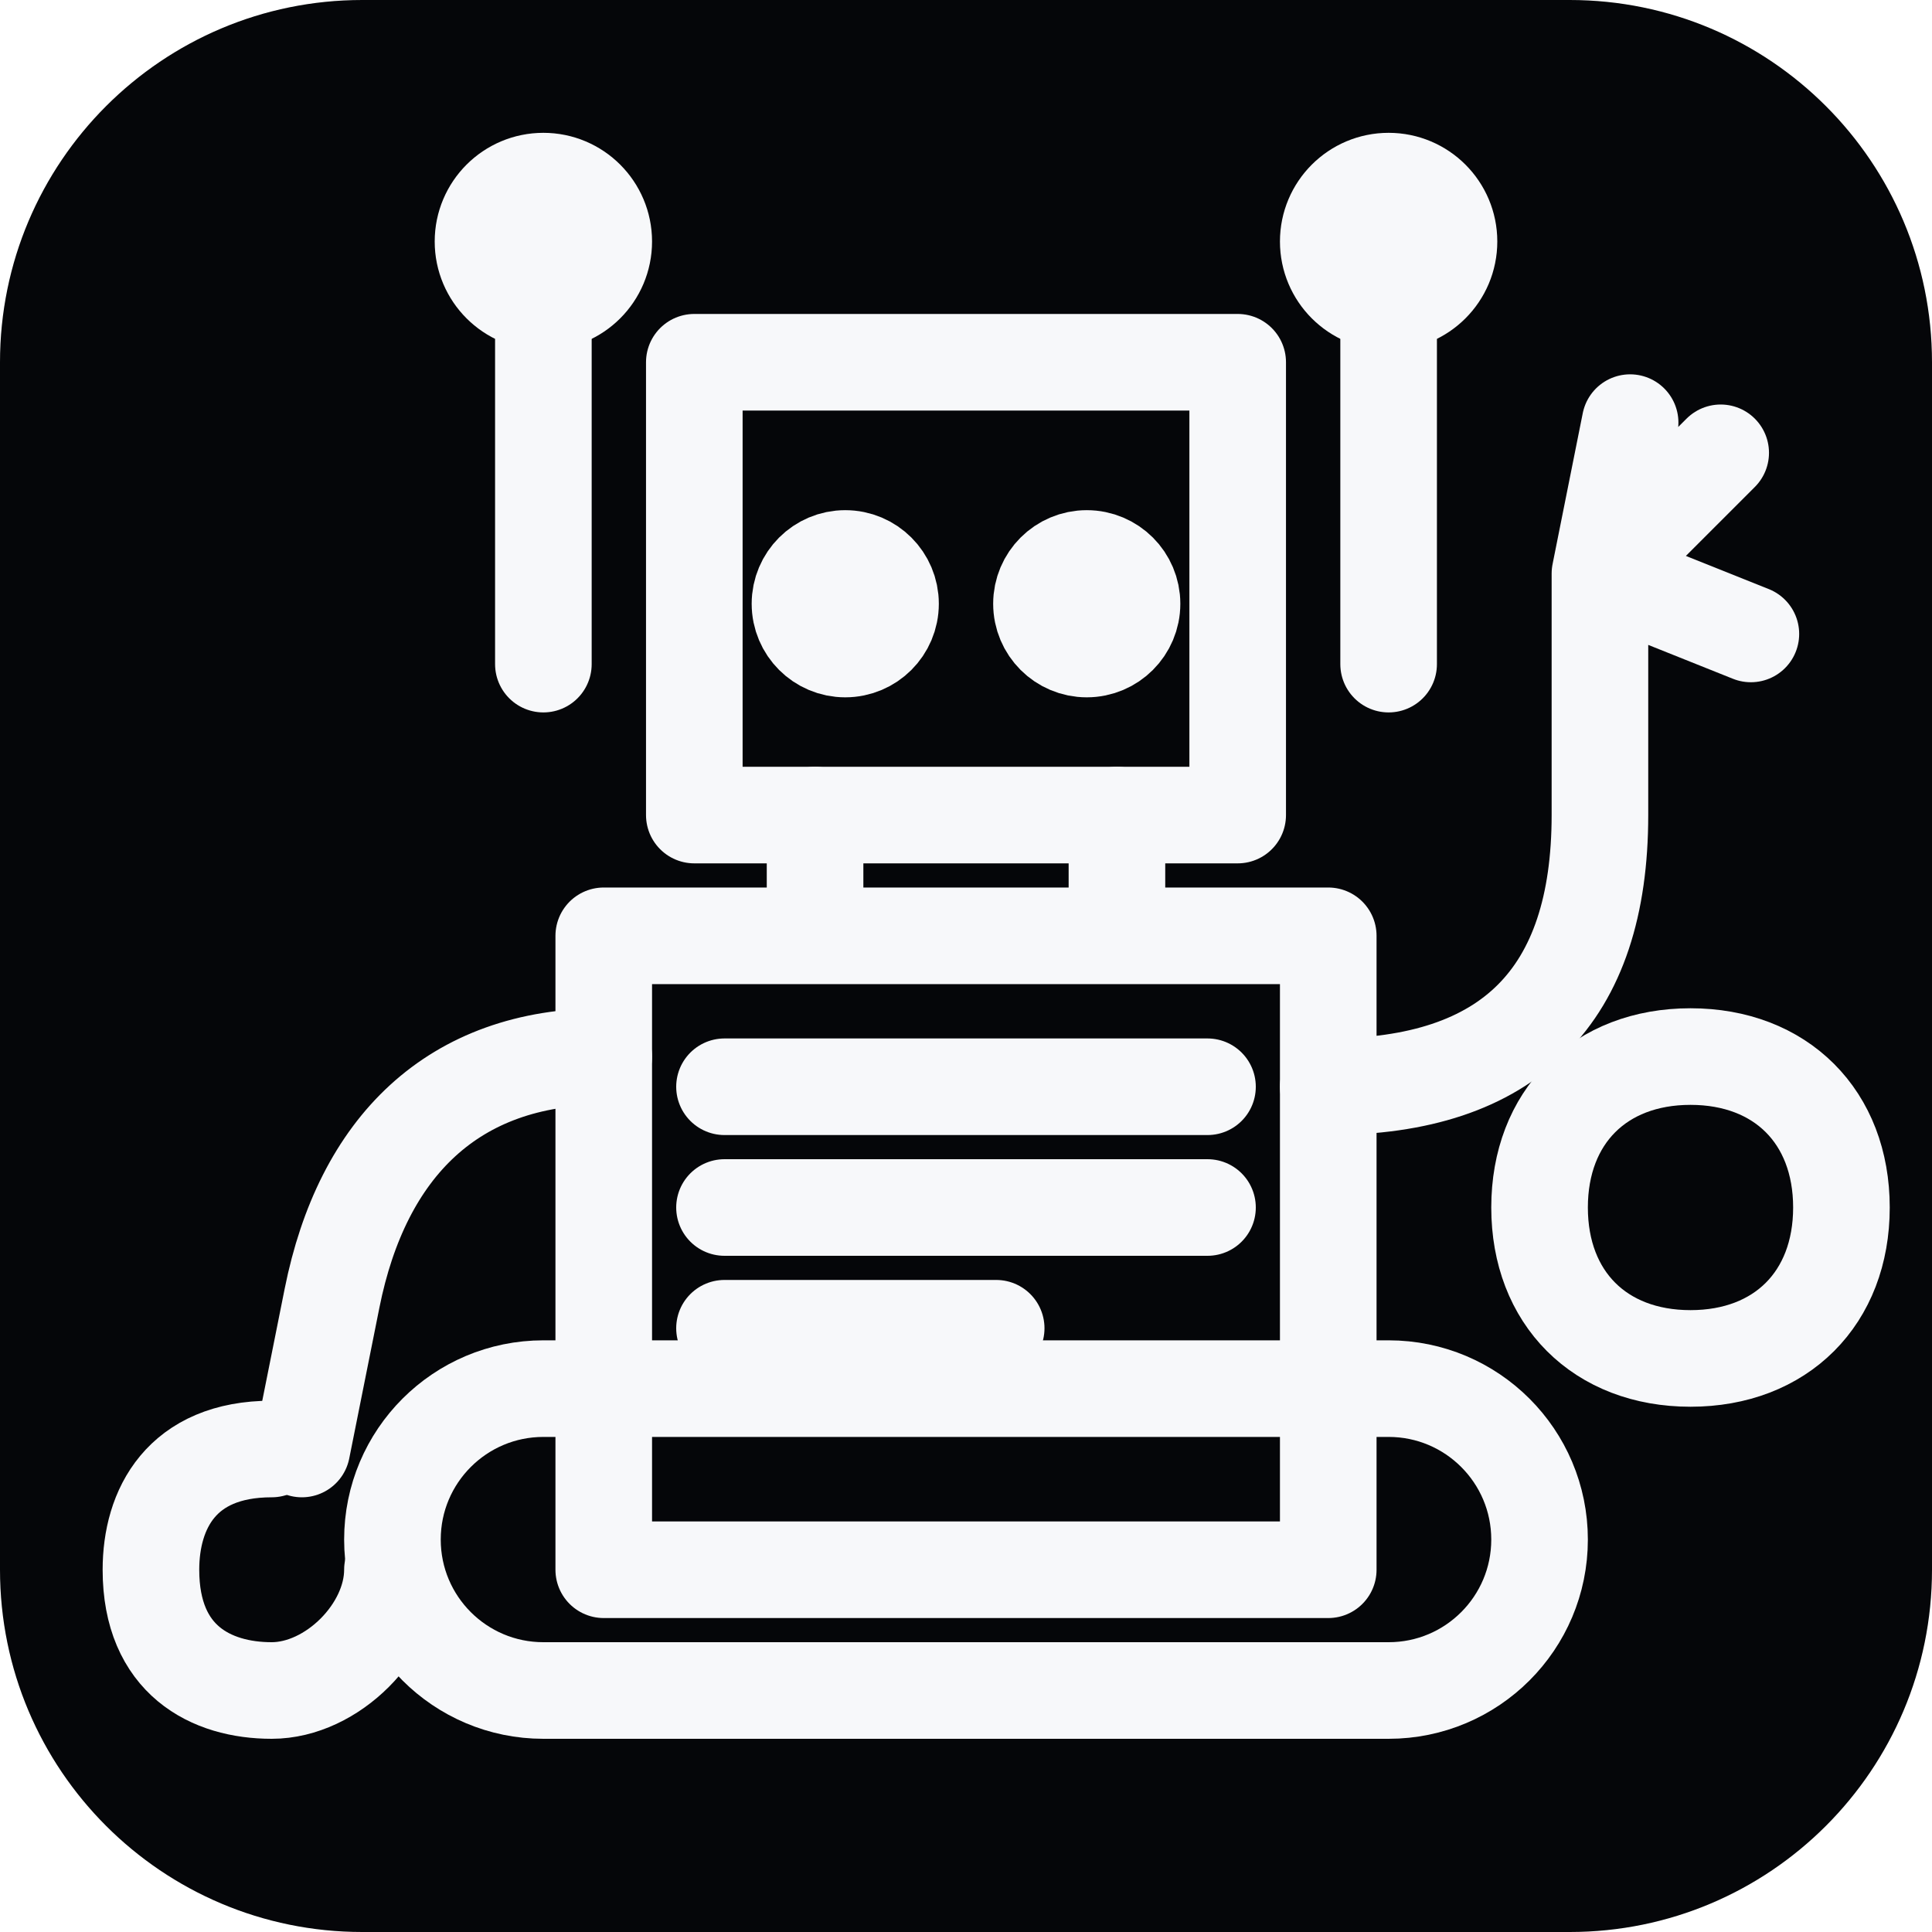
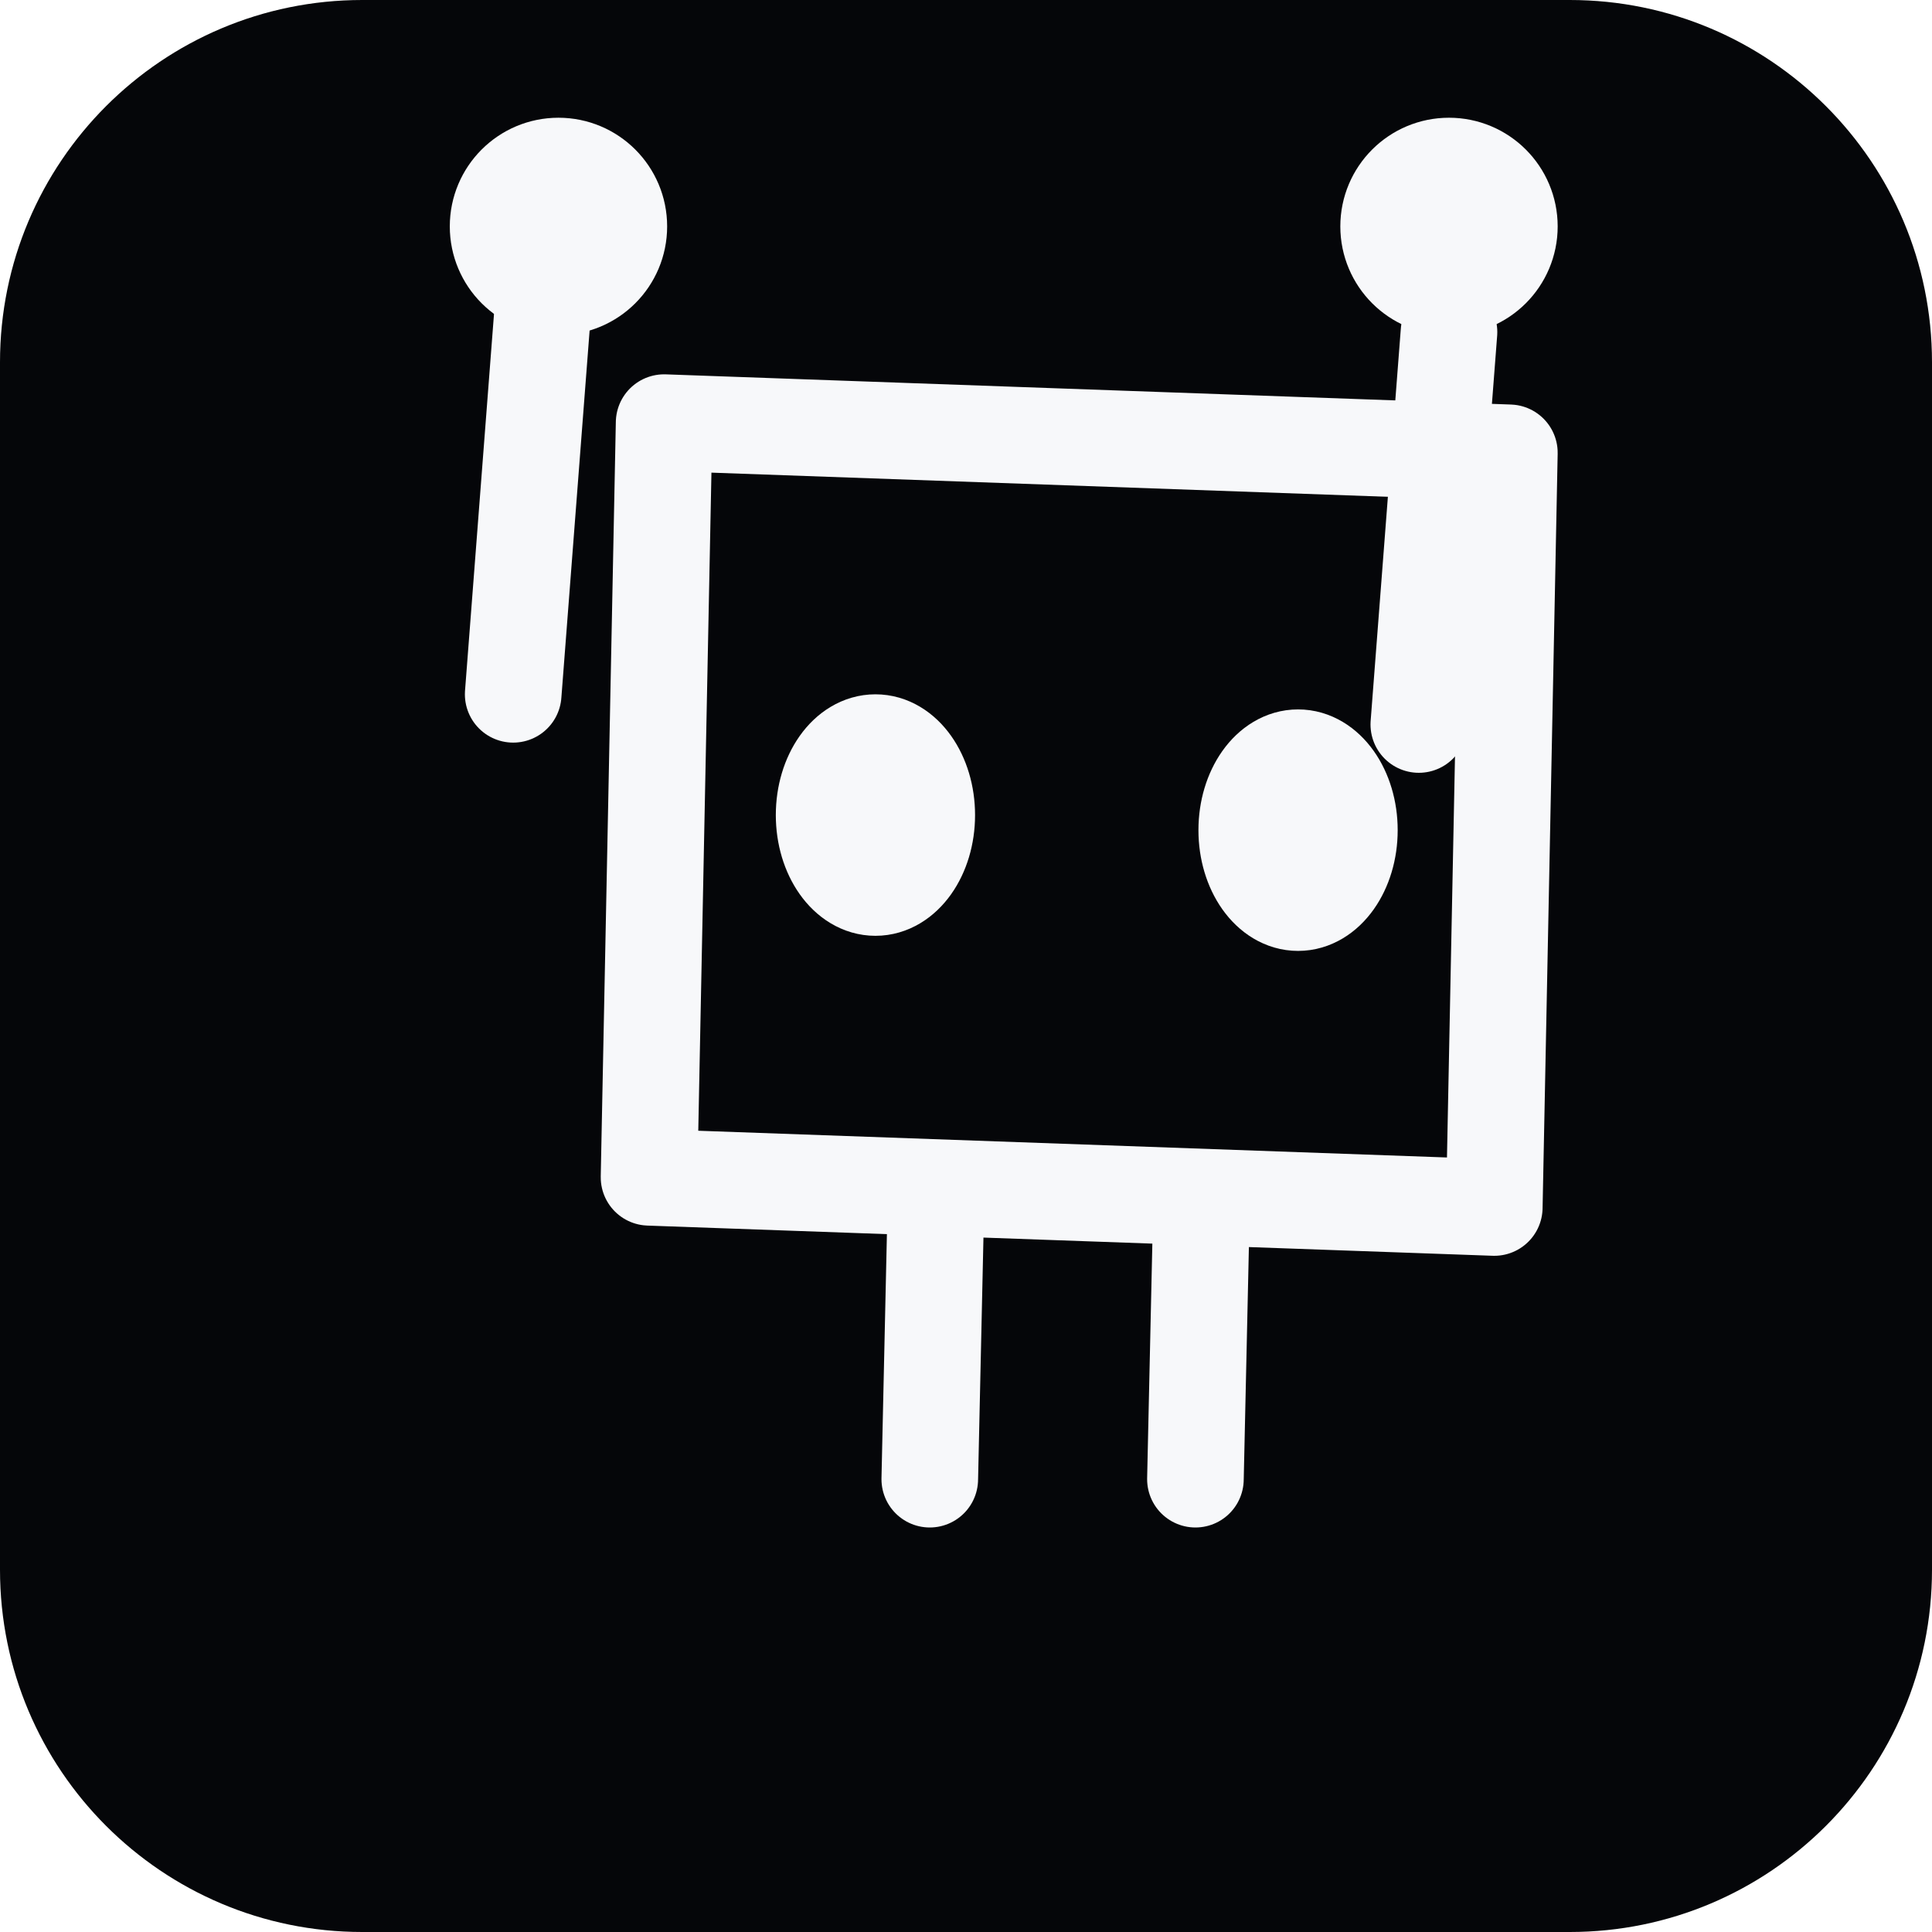
<svg xmlns="http://www.w3.org/2000/svg" viewBox="0 0 64 64">
  <rect width="64" height="64" rx="12" fill="#050609" />
  <g fill="none" stroke="#f7f8fa" stroke-width="3.2" stroke-linecap="round" stroke-linejoin="round">
-     <path d="M18 22V11m28 11V11" />
-     <circle cx="18" cy="8" r="2" fill="#f7f8fa" />
-     <circle cx="46" cy="8" r="2" fill="#f7f8fa" />
-     <path d="M23 12h18v15H23z" />
-     <circle cx="28" cy="20" r="1.5" fill="#f7f8fa" />
-     <circle cx="36" cy="20" r="1.5" fill="#f7f8fa" />
-     <path d="M27 27v4m10-4v4M20 31h24v21H20z" />
-     <path d="M24 36h16m-16 4h16m-16 4h9" />
-     <path d="M20 35c-5 0-8 3-9 8l-1 5m34-12c6 0 9-3 9-9v-8m0 0 4-4m-4 4 5 2m-5-2 1-5" />
-     <path d="M9 48c-3 0-4 2-4 4 0 3 2 4 4 4s4-2 4-4m43-17c-3 0-5 2-5 5s2 5 5 5 5-2 5-5-2-5-5-5z" />
-     <path d="M18 56h28a5 5 0 0 0 0-10H18a5 5 0 0 0 0 10z" />
+     <path d="M17 23 18 10m29 14 1-13" />
+     <circle cx="18.5" cy="7.5" r="2" fill="#f7f8fa" />
+     <circle cx="48" cy="7.5" r="2" fill="#f7f8fa" />
+     <path d="m22 14 28 1-.5 25-28-1z" />
+     <ellipse cx="29" cy="27" rx="1.7" ry="2.4" fill="#f7f8fa" />
+     <ellipse cx="43" cy="27.5" rx="1.7" ry="2.4" fill="#f7f8fa" />
+     <path d="m31 40-.2 9m9-9-.2 9" />
  </g>
</svg>
